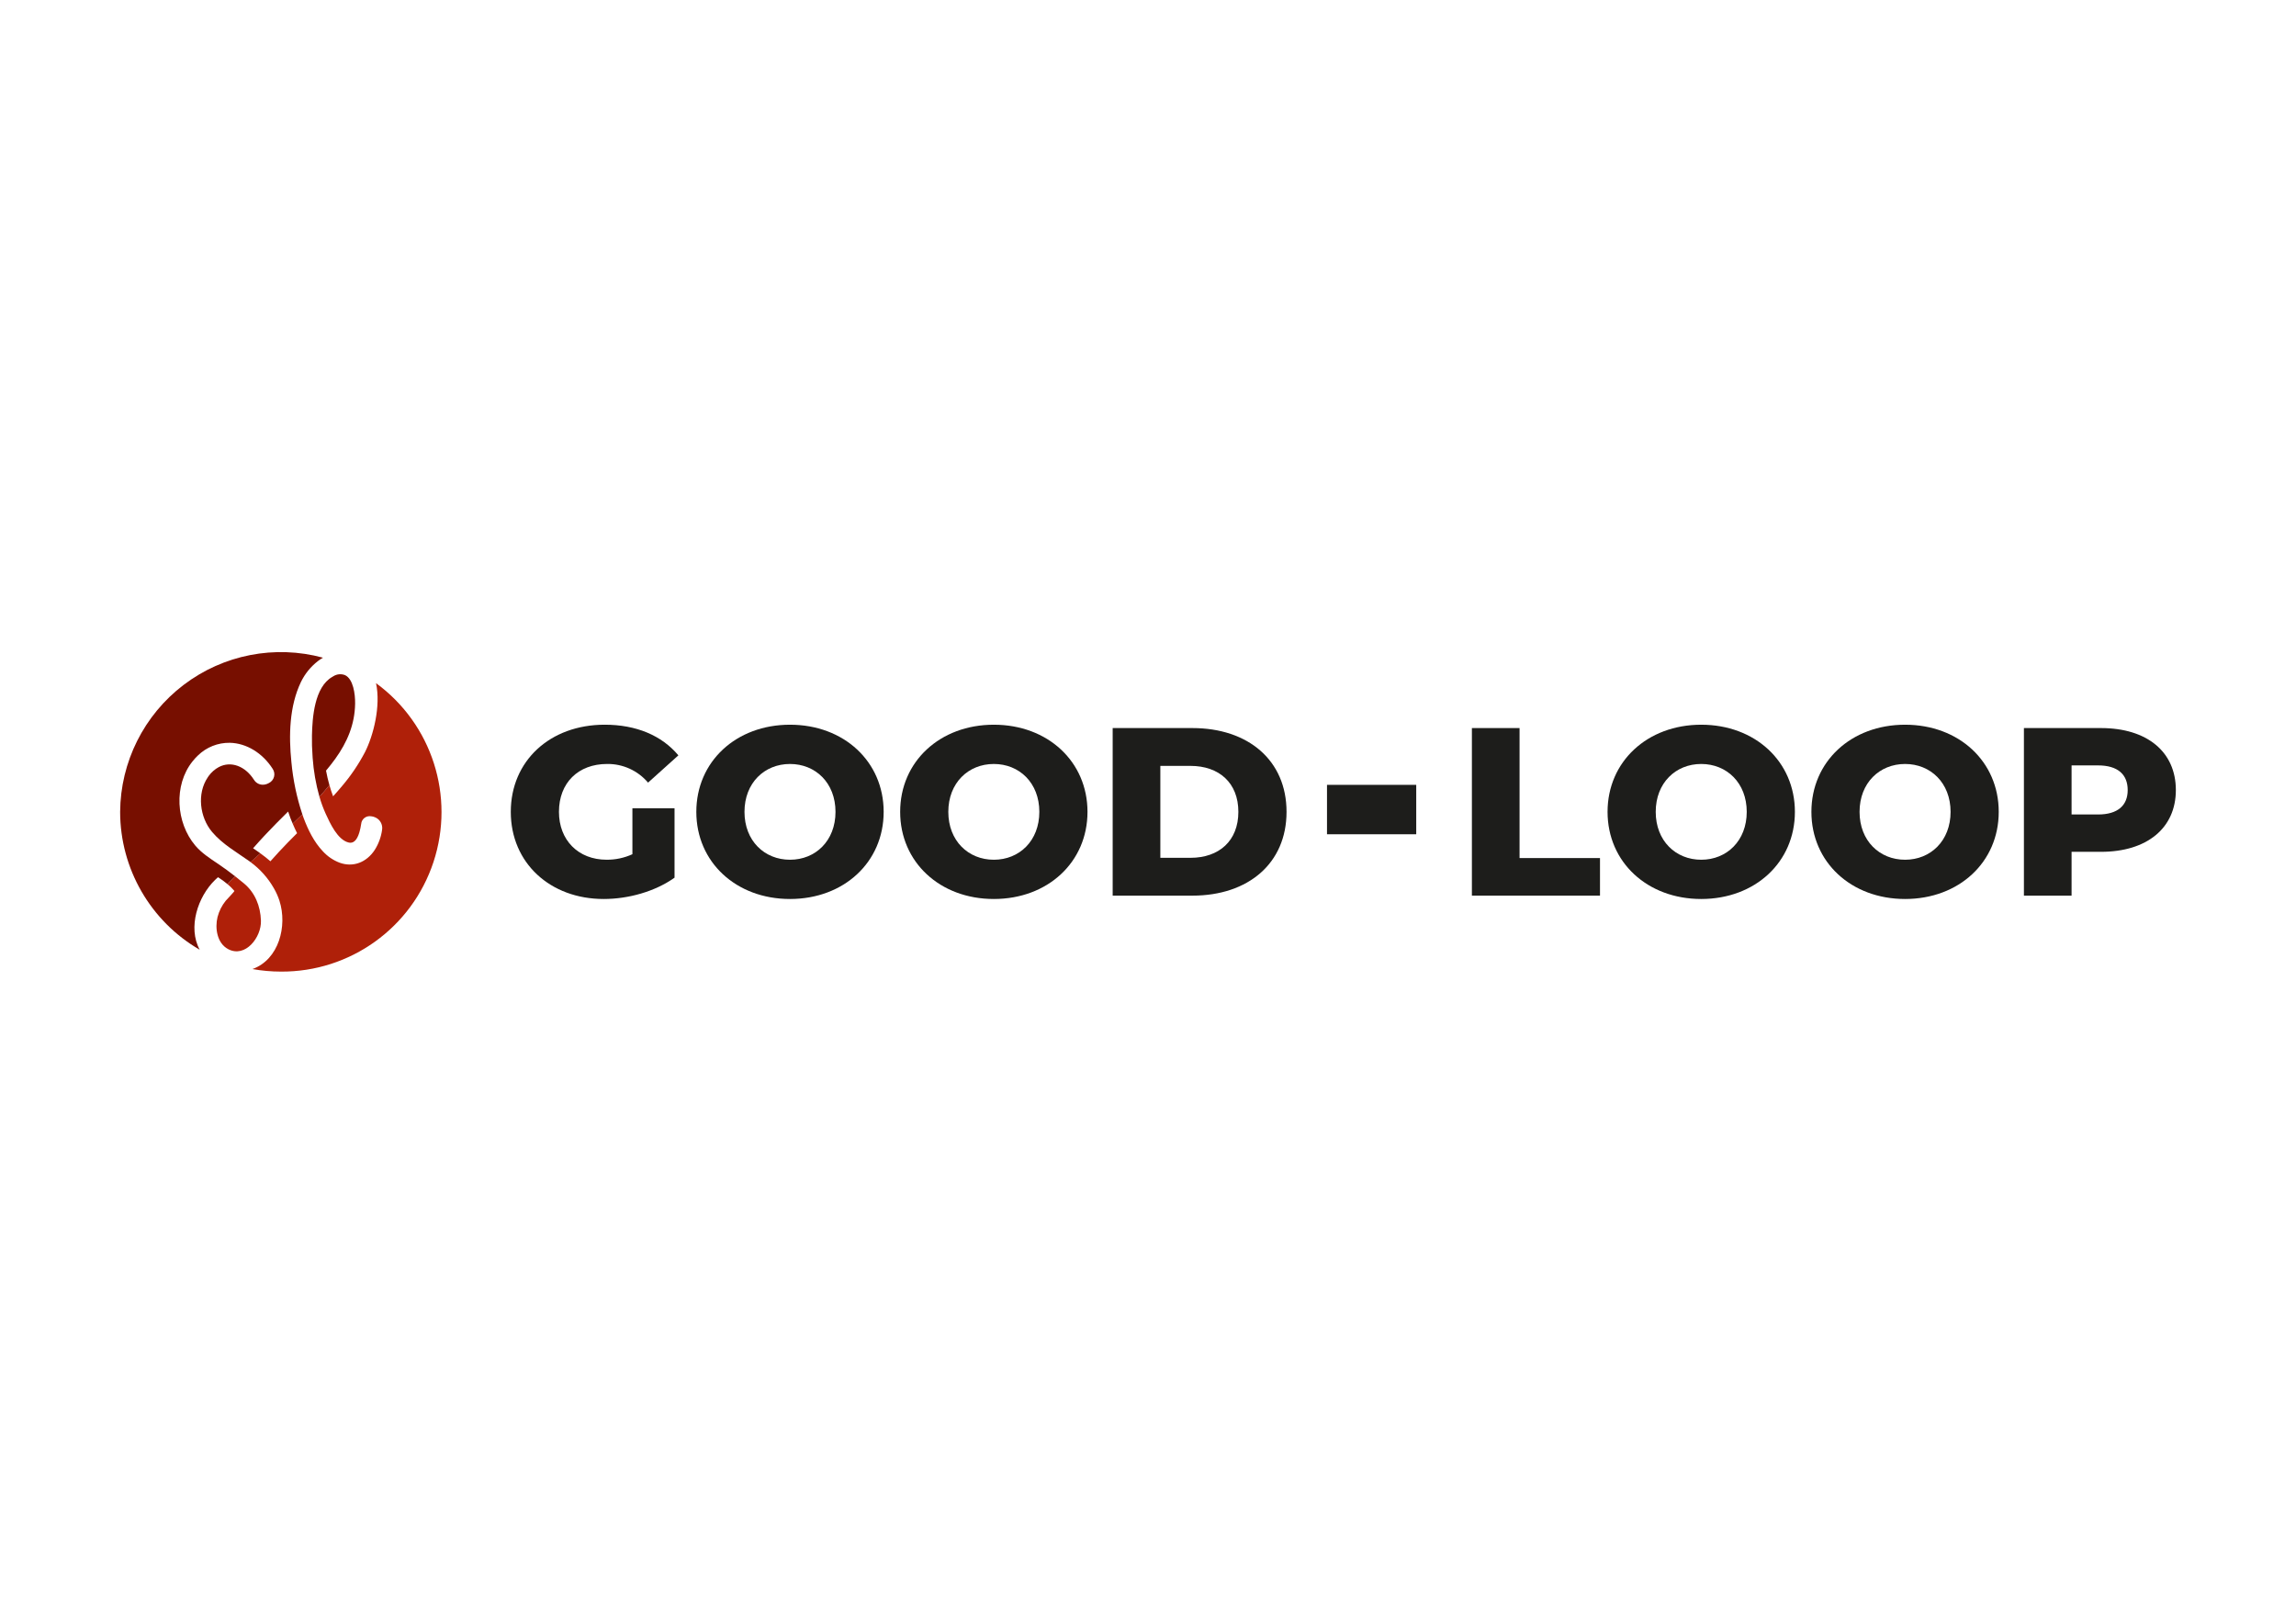
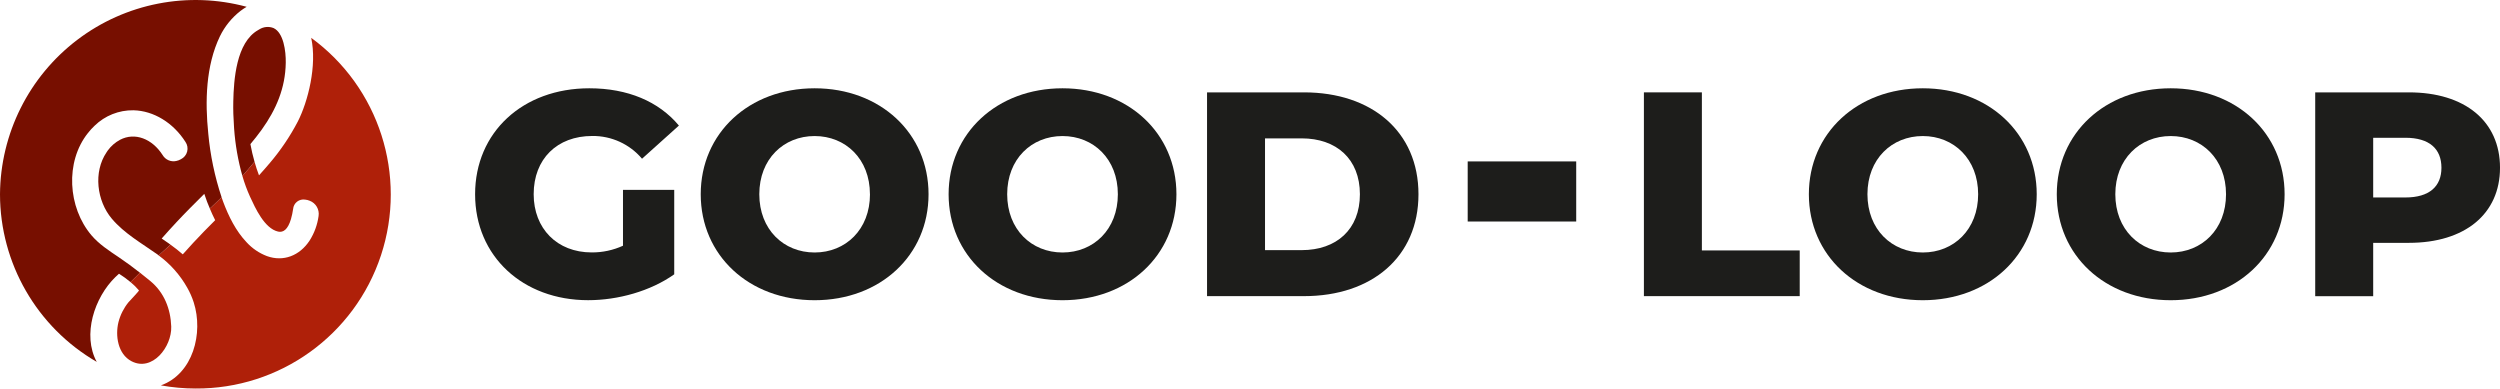
- <svg xmlns="http://www.w3.org/2000/svg" width="100%" viewBox="0 0 841.89 595.276" preserveAspectRatio="xMidYMid slice">
-   <g>
-     <g>
-       <path d="M231.888,296.323h15.449v25.451c-7.153,5.089-16.952,7.812-25.961,7.812-19.694,0-34.08-13.253-34.08-31.947s14.386-31.95,34.434-31.95c11.567,0,20.927,3.952,27.017,11.235l-11.121,10a19.349,19.349,0,0,0-15.014-6.842c-10.6,0-17.656,6.932-17.656,17.553,0,10.357,7.06,17.553,17.484,17.553a22.344,22.344,0,0,0,9.448-2.018Z" fill="#1d1d1b" />
-       <path d="M306.358,297.638c0-10.621-7.326-17.553-16.686-17.553s-16.686,6.932-16.686,17.553,7.326,17.556,16.686,17.556,16.686-6.938,16.686-17.556m-51.032,0c0-18.431,14.567-31.947,34.346-31.947s34.346,13.516,34.346,31.947-14.567,31.947-34.346,31.947-34.346-13.516-34.346-31.947" fill="#1d1d1b" />
-       <path d="M381.1,297.638c0-10.621-7.326-17.553-16.686-17.553s-16.689,6.932-16.689,17.553,7.326,17.556,16.689,17.556,16.686-6.938,16.686-17.556m-51.032,0c0-18.431,14.567-31.947,34.346-31.947s34.345,13.516,34.345,31.947-14.566,31.947-34.345,31.947-34.346-13.516-34.346-31.947" fill="#1d1d1b" />
-       <path d="M436.515,314.489c10.5,0,17.564-6.231,17.564-16.851s-7.06-16.852-17.564-16.852H425.472v33.7Zm-28.522-47.57H437.22c20.483,0,34.524,11.849,34.524,30.719S457.7,328.356,437.22,328.356H407.993Z" fill="#1d1d1b" />
-     </g>
-     <polygon points="539.71 266.919 557.188 266.919 557.188 314.579 586.681 314.579 586.681 328.356 539.71 328.356 539.71 266.919" fill="#1d1d1b" />
-     <g>
-       <path d="M640.487,297.638c0-10.621-7.326-17.553-16.686-17.553s-16.686,6.932-16.686,17.553,7.326,17.556,16.686,17.556,16.686-6.938,16.686-17.556m-51.032,0c0-18.431,14.567-31.947,34.346-31.947s34.346,13.516,34.346,31.947S643.58,329.585,623.8,329.585s-34.346-13.516-34.346-31.947" fill="#1d1d1b" />
-       <path d="M715.232,297.638c0-10.621-7.326-17.553-16.686-17.553s-16.689,6.932-16.689,17.553,7.326,17.556,16.689,17.556,16.686-6.938,16.686-17.556m-51.032,0c0-18.431,14.567-31.947,34.346-31.947s34.343,13.516,34.343,31.947-14.564,31.947-34.343,31.947S664.2,316.069,664.2,297.638" fill="#1d1d1b" />
-       <path d="M780.178,289.651c0-5.706-3.624-9.041-10.865-9.041H759.6V298.6h9.714c7.241,0,10.865-3.334,10.865-8.951m17.657,0c0,13.953-10.6,22.643-27.458,22.643H759.6v16.062H742.123V266.918h28.254c16.861,0,27.458,8.69,27.458,22.733" fill="#1d1d1b" />
-     </g>
-     <rect x="486.581" y="287.738" width="32.718" height="18.117" fill="#1d1d1b" />
-     <g>
-       <path d="M137.881,250.457c1.811,8.4-.97,19.228-4.042,25.265a67.422,67.422,0,0,1-8.443,12.49c-1.053,1.265-2.143,2.507-3.257,3.731-.516-1.351-.955-2.729-1.348-4.117-1.138,1.4-2.343,2.827-3.657,4.281a46.084,46.084,0,0,0,2.3,6.252c1.564,3.4,4.343,9.6,8.462,10.538,1.55.354,2.946-.611,3.882-3.765a22.889,22.889,0,0,0,.654-3.05,3.123,3.123,0,0,1,3.641-2.821,4.582,4.582,0,0,1,1.353.335,4.236,4.236,0,0,1,2.681,4.589,18.418,18.418,0,0,1-2.713,7.43c-3.01,4.566-7.9,6.457-12.859,4.67a16.051,16.051,0,0,1-6.127-4.159c-3.266-3.439-5.425-7.85-7.079-12.238-.165-.439-.311-.885-.465-1.329-1.213,1.172-2.391,2.3-3.548,3.393.5,1.18,1.024,2.356,1.617,3.5-1.138,1.133-2.279,2.265-3.374,3.4-2.154,2.234-4.321,4.534-6.406,6.906a47.139,47.139,0,0,0-3.7-2.92c-1.247,1.122-2.433,2.191-3.574,3.226a30.838,30.838,0,0,1,8.627,9.732,23.959,23.959,0,0,1,1.967,4.446c2.968,9.262-.21,21.558-9.91,25.031a59.454,59.454,0,0,0,10.416.931,58.5,58.5,0,0,0,34.9-105.75" fill="#af2009" />
-       <path d="M119.551,282.518c1.178-1.415,2.332-2.848,3.4-4.343,4.371-6.089,7.145-12.561,7.262-20.2.053-3.516-.678-9.036-3.681-10.451a4.767,4.767,0,0,0-4.305.4c-.13.064-.244.152-.369.224-6.6,3.731-7.329,15.021-7.47,21.5-.056,2.5.029,5.023.215,7.544a3.468,3.468,0,0,0,.04.67,71.2,71.2,0,0,0,2.487,14.245c1.313-1.455,2.52-2.877,3.656-4.281q-.743-2.62-1.239-5.308" fill="#770f00" />
-       <path d="M94.935,312.457q-1.058-.747-2.135-1.471c1.481-1.686,2.975-3.332,4.419-4.877,2.726-2.917,5.574-5.752,8.43-8.586.263.8.537,1.585.83,2.364.26.691.55,1.377.84,2.063,1.157-1.093,2.335-2.217,3.547-3.39a85.772,85.772,0,0,1-4.018-19.191c-1-9.712-.763-20.449,3.5-29.342a21.757,21.757,0,0,1,6.236-7.674,17.913,17.913,0,0,1,1.835-1.237,58.968,58.968,0,0,0-74.369,56.521A58.466,58.466,0,0,0,73.22,348.183c-4.427-8.137-.7-19.458,5.654-25.6.287-.279,1.061-.983,1.061-.983a31.71,31.71,0,0,1,3.475,2.526c.878-.912,1.832-1.859,2.84-2.83-2.058-1.616-4.143-3.161-6.358-4.645-2.909-1.949-5.98-3.938-8.265-6.629-7.113-8.385-8.02-22.119-1.055-30.857a19.937,19.937,0,0,1,1.989-2.184,16.4,16.4,0,0,1,11.724-4.661c6.079.138,11.982,3.736,15.689,9.536a3.558,3.558,0,0,1-1.367,5.214,4.61,4.61,0,0,1-1.414.537,3.809,3.809,0,0,1-4.093-1.76c-3.175-4.97-8.389-6.98-12.865-4.627a11.1,11.1,0,0,0-3.691,3.231c-.133.175-.244.362-.367.542-4.036,5.962-2.935,14.631,1.572,19.987,3.776,4.494,9.036,7.451,13.841,10.852.1.072.191.159.29.234,1.141-1.035,2.327-2.106,3.574-3.228-.176-.125-.343-.258-.519-.383" fill="#770f00" />
-       <path d="M83.411,324.128a19.592,19.592,0,0,1,2.539,2.5c.114.138-2.88,3.226-3.18,3.6a15.711,15.711,0,0,0-3,5.957c-1.011,4.076-.2,9.626,3.9,11.785,6.273,3.308,12.217-4.324,12.012-10.445-.181-5.348-2.165-10.278-6.233-13.658-1.066-.885-2.13-1.736-3.2-2.574-1.008.971-1.963,1.915-2.84,2.83" fill="#af2009" />
-     </g>
+ <svg xmlns="http://www.w3.org/2000/svg" viewBox="0 0 753.786 117.136">
+   <g fill="#1d1d1b">
+     <path d="M187.84 57.25h15.45v25.46c-7.16 5.08-16.95 7.8-25.96 7.8-19.7 0-34.08-13.25-34.08-31.94 0-18.7 14.38-31.95 34.43-31.95 11.57 0 20.93 3.95 27.02 11.24l-11.12 10A19.35 19.35 0 00178.56 41c-10.6 0-17.65 6.94-17.65 17.56 0 10.35 7.06 17.55 17.48 17.55a22.34 22.34 0 009.45-2.02z" />
+     <path d="M262.3 58.57c0-10.62-7.32-17.55-16.68-17.55s-16.68 6.93-16.68 17.55c0 10.62 7.32 17.56 16.68 17.56s16.69-6.94 16.69-17.56m-51.03 0c0-18.43 14.56-31.95 34.34-31.95s34.35 13.52 34.35 31.95-14.57 31.95-34.35 31.95S211.28 77 211.28 58.57" />
+     <path d="M337.05 58.57c0-10.62-7.33-17.55-16.69-17.55-9.36 0-16.68 6.93-16.68 17.55 0 10.62 7.32 17.56 16.68 17.56 9.37 0 16.69-6.94 16.69-17.56m-51.03 0c0-18.43 14.57-31.95 34.34-31.95 19.78 0 34.35 13.52 34.35 31.95s-14.57 31.95-34.35 31.95c-19.77 0-34.34-13.52-34.34-31.95" />
+     <path d="M392.46 75.42c10.5 0 17.57-6.23 17.57-16.85 0-10.62-7.06-16.85-17.56-16.85h-11.05v33.7zm-28.52-47.57h29.23c20.48 0 34.52 11.85 34.52 30.72 0 18.87-14.04 30.72-34.52 30.72h-29.23z" />
  </g>
+   <path fill="#1d1d1b" d="M513.14 75.51h29.5v13.78h-46.98V27.85h17.48z" />
+   <g fill="#1d1d1b">
+     <path d="M596.44 58.57c0-10.62-7.33-17.55-16.69-17.55-9.36 0-16.69 6.93-16.69 17.55 0 10.62 7.33 17.56 16.7 17.56 9.35 0 16.68-6.94 16.68-17.56m-51.04 0c0-18.43 14.57-31.95 34.35-31.95s34.35 13.52 34.35 31.95-14.57 31.95-34.35 31.95S545.4 77 545.4 58.57" />
+     <path d="M671.18 58.57c0-10.62-7.32-17.55-16.68-17.55s-16.7 6.93-16.7 17.55c0 10.62 7.33 17.56 16.7 17.56 9.36 0 16.68-6.94 16.68-17.56m-51.03 0c0-18.43 14.57-31.95 34.35-31.95 19.77 0 34.34 13.52 34.34 31.95s-14.57 31.95-34.34 31.95c-19.78 0-34.35-13.52-34.35-31.95" />
+     <path d="M736.13 50.58c0-5.7-3.63-9.04-10.87-9.04h-9.71v18h9.71c7.25 0 10.87-3.34 10.87-8.96m17.66 0c0 13.95-10.6 22.64-27.46 22.64h-10.78V89.3h-17.48V27.85h28.26c16.86 0 27.46 8.69 27.46 22.73" />
+   </g>
+   <path fill="#1d1d1b" d="M442.53 48.67h32.72v18.12h-32.72z" />
+   <path fill="#af2009" d="M93.83 11.39c1.81 8.4-.97 19.23-4.04 25.26a67.42 67.42 0 01-8.44 12.5c-1.06 1.26-2.15 2.5-3.26 3.72a48.74 48.74 0 01-1.35-4.11c-1.14 1.4-2.34 2.82-3.66 4.28a46.08 46.08 0 002.3 6.25c1.57 3.4 4.35 9.6 8.47 10.54 1.55.35 2.94-.61 3.88-3.77a22.89 22.89 0 00.65-3.05 3.12 3.12 0 013.64-2.82 4.58 4.58 0 011.36.34 4.24 4.24 0 012.68 4.59 18.42 18.42 0 01-2.72 7.43c-3 4.56-7.9 6.45-12.85 4.67a16.05 16.05 0 01-6.13-4.16c-3.27-3.44-5.43-7.85-7.08-12.24-.17-.44-.31-.89-.47-1.33-1.2 1.17-2.39 2.3-3.54 3.4a49.8 49.8 0 001.61 3.5c-1.13 1.13-2.28 2.26-3.37 3.4a204.8 204.8 0 00-6.4 6.9 47.14 47.14 0 00-3.7-2.92L47.82 77a30.84 30.84 0 018.63 9.73 23.96 23.96 0 011.96 4.44c2.97 9.27-.2 21.56-9.9 25.03a59.45 59.45 0 0010.4.94 58.5 58.5 0 0034.9-105.75" />
+   <path fill="#770f00" d="M75.5 43.45a74.63 74.63 0 003.4-4.34c4.37-6.1 7.15-12.56 7.26-20.2.06-3.52-.67-9.04-3.68-10.45a4.77 4.77 0 00-4.3.4c-.13.06-.25.15-.37.22-6.6 3.73-7.33 15.02-7.47 21.5-.06 2.5.03 5.02.21 7.54a3.47 3.47 0 00.04.67 71.2 71.2 0 002.49 14.25c1.31-1.46 2.52-2.88 3.66-4.28q-.75-2.62-1.24-5.31" />
+   <path fill="#770f00" d="M50.89 73.39q-1.06-.75-2.14-1.47c1.48-1.69 2.98-3.33 4.42-4.88 2.72-2.92 5.57-5.75 8.43-8.59.26.8.54 1.59.83 2.37.26.69.55 1.38.84 2.06l3.55-3.39A85.77 85.77 0 0162.8 40.3c-1-9.71-.76-20.45 3.5-29.34a21.76 21.76 0 016.23-7.68 17.91 17.91 0 011.84-1.23A58.97 58.97 0 000 58.57a58.47 58.47 0 0029.17 50.54c-4.43-8.13-.7-19.45 5.65-25.6l1.06-.98a31.71 31.71 0 013.48 2.53c.88-.91 1.83-1.86 2.84-2.83a103.78 103.78 0 00-6.36-4.65c-2.9-1.95-5.98-3.94-8.26-6.63-7.12-8.38-8.02-22.12-1.06-30.85a19.94 19.94 0 012-2.19 16.4 16.4 0 0111.72-4.66c6.07.14 11.98 3.74 15.68 9.54A3.56 3.56 0 0154.56 48a4.61 4.61 0 01-1.42.54 3.8 3.8 0 01-4.09-1.76c-3.17-4.97-8.39-6.98-12.86-4.63a11.1 11.1 0 00-3.7 3.23l-.36.54c-4.04 5.97-2.94 14.64 1.57 20 3.78 4.49 9.04 7.44 13.84 10.84l.29.24 3.57-3.23-.51-.38" />
+   <path fill="#af2009" d="M39.36 85.06a19.6 19.6 0 012.54 2.5c.11.14-2.88 3.23-3.18 3.6a15.71 15.71 0 00-3 5.96c-1.01 4.07-.2 9.62 3.9 11.78 6.27 3.3 12.22-4.32 12.01-10.44-.18-5.35-2.16-10.28-6.23-13.66-1.07-.89-2.13-1.74-3.2-2.58-1 .98-1.96 1.92-2.84 2.83" />
</svg>
